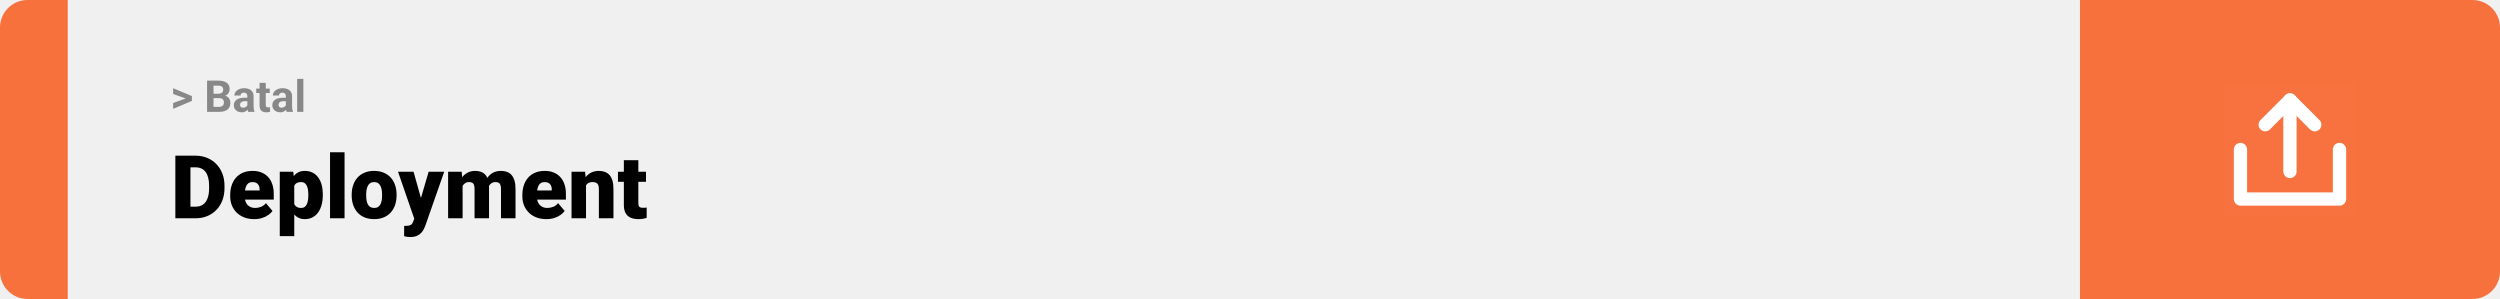
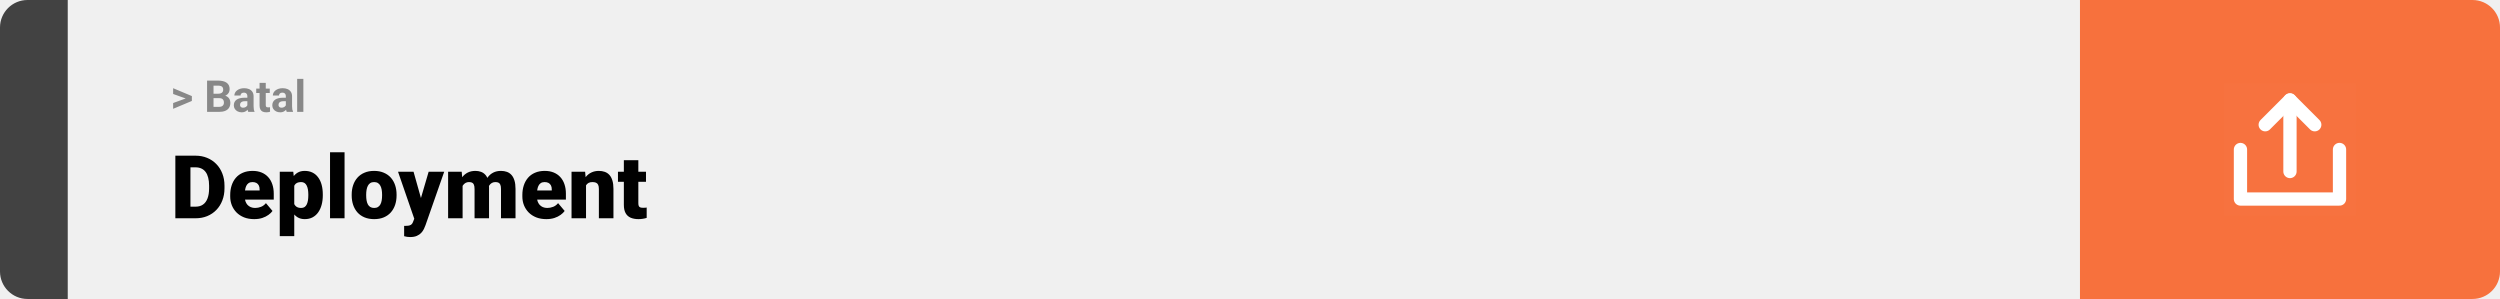
<svg xmlns="http://www.w3.org/2000/svg" width="1363" height="163" viewBox="0 0 1363 163" fill="none">
-   <path d="M0 15C0 6.716 6.716 0 15 0H37V163H15C6.716 163 0 156.284 0 148V15Z" fill="#F7713D" />
+   <path d="M0 15C0 6.716 6.716 0 15 0H37V163H15C6.716 163 0 156.284 0 148V15Z" fill="#424242" />
  <rect width="1097" height="163" transform="translate(37)" fill="#F0F0F0" />
  <path d="M101.906 53.922L94.394 51.238V48.086L104.602 52.375V54.637L101.906 53.922ZM94.394 56.172L101.918 53.43L104.602 52.785V55.035L94.394 59.324V56.172ZM119.578 53.512H115.195L115.172 51.098H118.852C119.5 51.098 120.031 51.016 120.445 50.852C120.859 50.68 121.168 50.434 121.371 50.113C121.582 49.785 121.688 49.387 121.688 48.918C121.688 48.387 121.586 47.957 121.383 47.629C121.188 47.301 120.879 47.062 120.457 46.914C120.043 46.766 119.508 46.691 118.852 46.691H116.414V61H112.898V43.938H118.852C119.844 43.938 120.73 44.031 121.512 44.219C122.301 44.406 122.969 44.691 123.516 45.074C124.062 45.457 124.48 45.941 124.77 46.527C125.059 47.105 125.203 47.793 125.203 48.59C125.203 49.293 125.043 49.941 124.723 50.535C124.41 51.129 123.914 51.613 123.234 51.988C122.562 52.363 121.684 52.57 120.598 52.609L119.578 53.512ZM119.426 61H114.234L115.605 58.258H119.426C120.043 58.258 120.547 58.16 120.938 57.965C121.328 57.762 121.617 57.488 121.805 57.145C121.992 56.801 122.086 56.406 122.086 55.961C122.086 55.461 122 55.027 121.828 54.66C121.664 54.293 121.398 54.012 121.031 53.816C120.664 53.613 120.18 53.512 119.578 53.512H116.191L116.215 51.098H120.434L121.242 52.047C122.281 52.031 123.117 52.215 123.75 52.598C124.391 52.973 124.855 53.461 125.145 54.062C125.441 54.664 125.59 55.309 125.59 55.996C125.59 57.09 125.352 58.012 124.875 58.762C124.398 59.504 123.699 60.062 122.777 60.438C121.863 60.812 120.746 61 119.426 61ZM134.859 58.141V52.492C134.859 52.086 134.793 51.738 134.66 51.449C134.527 51.152 134.32 50.922 134.039 50.758C133.766 50.594 133.41 50.512 132.973 50.512C132.598 50.512 132.273 50.578 132 50.711C131.727 50.836 131.516 51.02 131.367 51.262C131.219 51.496 131.145 51.773 131.145 52.094H127.77C127.77 51.555 127.895 51.043 128.145 50.559C128.395 50.074 128.758 49.648 129.234 49.281C129.711 48.906 130.277 48.613 130.934 48.402C131.598 48.191 132.34 48.086 133.16 48.086C134.145 48.086 135.02 48.25 135.785 48.578C136.551 48.906 137.152 49.398 137.59 50.055C138.035 50.711 138.258 51.531 138.258 52.516V57.941C138.258 58.637 138.301 59.207 138.387 59.652C138.473 60.09 138.598 60.473 138.762 60.801V61H135.352C135.188 60.656 135.062 60.227 134.977 59.711C134.898 59.188 134.859 58.664 134.859 58.141ZM135.305 53.277L135.328 55.188H133.441C132.996 55.188 132.609 55.238 132.281 55.34C131.953 55.441 131.684 55.586 131.473 55.773C131.262 55.953 131.105 56.164 131.004 56.406C130.91 56.648 130.863 56.914 130.863 57.203C130.863 57.492 130.93 57.754 131.062 57.988C131.195 58.215 131.387 58.395 131.637 58.527C131.887 58.652 132.18 58.715 132.516 58.715C133.023 58.715 133.465 58.613 133.84 58.41C134.215 58.207 134.504 57.957 134.707 57.66C134.918 57.363 135.027 57.082 135.035 56.816L135.926 58.246C135.801 58.566 135.629 58.898 135.41 59.242C135.199 59.586 134.93 59.91 134.602 60.215C134.273 60.512 133.879 60.758 133.418 60.953C132.957 61.141 132.41 61.234 131.777 61.234C130.973 61.234 130.242 61.074 129.586 60.754C128.938 60.426 128.422 59.977 128.039 59.406C127.664 58.828 127.477 58.172 127.477 57.438C127.477 56.773 127.602 56.184 127.852 55.668C128.102 55.152 128.469 54.719 128.953 54.367C129.445 54.008 130.059 53.738 130.793 53.559C131.527 53.371 132.379 53.277 133.348 53.277H135.305ZM147.07 48.32V50.711H139.688V48.32H147.07ZM141.516 45.191H144.891V57.18C144.891 57.547 144.938 57.828 145.031 58.023C145.133 58.219 145.281 58.355 145.477 58.434C145.672 58.504 145.918 58.539 146.215 58.539C146.426 58.539 146.613 58.531 146.777 58.516C146.949 58.492 147.094 58.469 147.211 58.445L147.223 60.93C146.934 61.023 146.621 61.098 146.285 61.152C145.949 61.207 145.578 61.234 145.172 61.234C144.43 61.234 143.781 61.113 143.227 60.871C142.68 60.621 142.258 60.223 141.961 59.676C141.664 59.129 141.516 58.41 141.516 57.52V45.191ZM155.836 58.141V52.492C155.836 52.086 155.77 51.738 155.637 51.449C155.504 51.152 155.297 50.922 155.016 50.758C154.742 50.594 154.387 50.512 153.949 50.512C153.574 50.512 153.25 50.578 152.977 50.711C152.703 50.836 152.492 51.02 152.344 51.262C152.195 51.496 152.121 51.773 152.121 52.094H148.746C148.746 51.555 148.871 51.043 149.121 50.559C149.371 50.074 149.734 49.648 150.211 49.281C150.688 48.906 151.254 48.613 151.91 48.402C152.574 48.191 153.316 48.086 154.137 48.086C155.121 48.086 155.996 48.25 156.762 48.578C157.527 48.906 158.129 49.398 158.566 50.055C159.012 50.711 159.234 51.531 159.234 52.516V57.941C159.234 58.637 159.277 59.207 159.363 59.652C159.449 60.09 159.574 60.473 159.738 60.801V61H156.328C156.164 60.656 156.039 60.227 155.953 59.711C155.875 59.188 155.836 58.664 155.836 58.141ZM156.281 53.277L156.305 55.188H154.418C153.973 55.188 153.586 55.238 153.258 55.34C152.93 55.441 152.66 55.586 152.449 55.773C152.238 55.953 152.082 56.164 151.98 56.406C151.887 56.648 151.84 56.914 151.84 57.203C151.84 57.492 151.906 57.754 152.039 57.988C152.172 58.215 152.363 58.395 152.613 58.527C152.863 58.652 153.156 58.715 153.492 58.715C154 58.715 154.441 58.613 154.816 58.41C155.191 58.207 155.48 57.957 155.684 57.66C155.895 57.363 156.004 57.082 156.012 56.816L156.902 58.246C156.777 58.566 156.605 58.898 156.387 59.242C156.176 59.586 155.906 59.91 155.578 60.215C155.25 60.512 154.855 60.758 154.395 60.953C153.934 61.141 153.387 61.234 152.754 61.234C151.949 61.234 151.219 61.074 150.562 60.754C149.914 60.426 149.398 59.977 149.016 59.406C148.641 58.828 148.453 58.172 148.453 57.438C148.453 56.773 148.578 56.184 148.828 55.668C149.078 55.152 149.445 54.719 149.93 54.367C150.422 54.008 151.035 53.738 151.77 53.559C152.504 53.371 153.355 53.277 154.324 53.277H156.281ZM165.398 43V61H162.012V43H165.398Z" fill="#888888" />
  <path d="M106.688 119H99.117L99.164 112.672H106.688C108.25 112.672 109.57 112.297 110.648 111.547C111.742 110.797 112.57 109.68 113.133 108.195C113.711 106.695 114 104.852 114 102.664V101.188C114 99.547 113.836 98.109 113.508 96.875C113.195 95.625 112.727 94.586 112.102 93.758C111.477 92.914 110.695 92.281 109.758 91.859C108.836 91.438 107.773 91.227 106.57 91.227H98.977V84.875H106.57C108.883 84.875 111 85.273 112.922 86.07C114.859 86.852 116.531 87.977 117.938 89.445C119.359 90.898 120.453 92.625 121.219 94.625C122 96.609 122.391 98.812 122.391 101.234V102.664C122.391 105.07 122 107.273 121.219 109.273C120.453 111.273 119.367 113 117.961 114.453C116.555 115.906 114.891 117.031 112.969 117.828C111.062 118.609 108.969 119 106.688 119ZM103.828 84.875V119H95.602V84.875H103.828ZM138.586 119.469C136.523 119.469 134.68 119.148 133.055 118.508C131.43 117.852 130.055 116.953 128.93 115.812C127.82 114.672 126.969 113.359 126.375 111.875C125.797 110.391 125.508 108.82 125.508 107.164V106.273C125.508 104.414 125.766 102.695 126.281 101.117C126.797 99.523 127.562 98.133 128.578 96.945C129.594 95.758 130.867 94.836 132.398 94.18C133.93 93.508 135.711 93.172 137.742 93.172C139.539 93.172 141.148 93.461 142.57 94.039C143.992 94.617 145.195 95.445 146.18 96.523C147.18 97.602 147.938 98.906 148.453 100.438C148.984 101.969 149.25 103.688 149.25 105.594V108.805H128.531V103.859H141.539V103.25C141.555 102.406 141.406 101.688 141.094 101.094C140.797 100.5 140.359 100.047 139.781 99.734C139.203 99.422 138.5 99.266 137.672 99.266C136.812 99.266 136.102 99.453 135.539 99.828C134.992 100.203 134.562 100.719 134.25 101.375C133.953 102.016 133.742 102.758 133.617 103.602C133.492 104.445 133.43 105.336 133.43 106.273V107.164C133.43 108.102 133.555 108.953 133.805 109.719C134.07 110.484 134.445 111.141 134.93 111.688C135.43 112.219 136.023 112.633 136.711 112.93C137.414 113.227 138.211 113.375 139.102 113.375C140.18 113.375 141.242 113.172 142.289 112.766C143.336 112.359 144.234 111.688 144.984 110.75L148.57 115.016C148.055 115.75 147.32 116.461 146.367 117.148C145.43 117.836 144.305 118.398 142.992 118.836C141.68 119.258 140.211 119.469 138.586 119.469ZM160.43 98.516V128.75H152.531V93.641H159.891L160.43 98.516ZM175.992 106.016V106.508C175.992 108.352 175.781 110.062 175.359 111.641C174.938 113.219 174.312 114.594 173.484 115.766C172.656 116.938 171.625 117.852 170.391 118.508C169.172 119.148 167.758 119.469 166.148 119.469C164.633 119.469 163.328 119.133 162.234 118.461C161.141 117.789 160.227 116.859 159.492 115.672C158.758 114.484 158.164 113.125 157.711 111.594C157.258 110.062 156.898 108.445 156.633 106.742V106.109C156.898 104.281 157.258 102.586 157.711 101.023C158.164 99.445 158.758 98.07 159.492 96.898C160.227 95.727 161.133 94.812 162.211 94.156C163.305 93.5 164.609 93.172 166.125 93.172C167.734 93.172 169.148 93.477 170.367 94.086C171.602 94.695 172.633 95.57 173.461 96.711C174.305 97.836 174.938 99.188 175.359 100.766C175.781 102.344 175.992 104.094 175.992 106.016ZM168.094 106.508V106.016C168.094 105.031 168.023 104.133 167.883 103.32C167.742 102.492 167.516 101.773 167.203 101.164C166.906 100.555 166.508 100.086 166.008 99.758C165.508 99.43 164.891 99.266 164.156 99.266C163.312 99.266 162.602 99.398 162.023 99.664C161.461 99.914 161.008 100.305 160.664 100.836C160.336 101.352 160.102 102 159.961 102.781C159.836 103.547 159.781 104.445 159.797 105.477V107.398C159.766 108.586 159.883 109.633 160.148 110.539C160.414 111.43 160.875 112.125 161.531 112.625C162.188 113.125 163.078 113.375 164.203 113.375C164.953 113.375 165.578 113.203 166.078 112.859C166.578 112.5 166.977 112.008 167.273 111.383C167.57 110.742 167.781 110.008 167.906 109.18C168.031 108.352 168.094 107.461 168.094 106.508ZM187.852 83V119H179.93V83H187.852ZM191.742 106.578V106.086C191.742 104.227 192.008 102.516 192.539 100.953C193.07 99.375 193.852 98.008 194.883 96.852C195.914 95.695 197.188 94.797 198.703 94.156C200.219 93.5 201.969 93.172 203.953 93.172C205.953 93.172 207.711 93.5 209.227 94.156C210.758 94.797 212.039 95.695 213.07 96.852C214.102 98.008 214.883 99.375 215.414 100.953C215.945 102.516 216.211 104.227 216.211 106.086V106.578C216.211 108.422 215.945 110.133 215.414 111.711C214.883 113.273 214.102 114.641 213.07 115.812C212.039 116.969 210.766 117.867 209.25 118.508C207.734 119.148 205.984 119.469 204 119.469C202.016 119.469 200.258 119.148 198.727 118.508C197.195 117.867 195.914 116.969 194.883 115.812C193.852 114.641 193.07 113.273 192.539 111.711C192.008 110.133 191.742 108.422 191.742 106.578ZM199.641 106.086V106.578C199.641 107.531 199.711 108.422 199.852 109.25C199.992 110.078 200.227 110.805 200.555 111.43C200.883 112.039 201.328 112.516 201.891 112.859C202.453 113.203 203.156 113.375 204 113.375C204.828 113.375 205.516 113.203 206.062 112.859C206.625 112.516 207.07 112.039 207.398 111.43C207.727 110.805 207.961 110.078 208.102 109.25C208.242 108.422 208.312 107.531 208.312 106.578V106.086C208.312 105.164 208.242 104.297 208.102 103.484C207.961 102.656 207.727 101.93 207.398 101.305C207.07 100.664 206.625 100.164 206.062 99.805C205.5 99.445 204.797 99.266 203.953 99.266C203.125 99.266 202.43 99.445 201.867 99.805C201.32 100.164 200.883 100.664 200.555 101.305C200.227 101.93 199.992 102.656 199.852 103.484C199.711 104.297 199.641 105.164 199.641 106.086ZM227.133 116.023L233.695 93.641H242.18L231.984 122.773C231.766 123.414 231.477 124.102 231.117 124.836C230.758 125.586 230.266 126.297 229.641 126.969C229.016 127.641 228.211 128.188 227.227 128.609C226.258 129.031 225.055 129.242 223.617 129.242C222.852 129.242 222.289 129.203 221.93 129.125C221.586 129.062 221.055 128.945 220.336 128.773V123.125C220.539 123.125 220.711 123.125 220.852 123.125C221.008 123.125 221.18 123.125 221.367 123.125C222.211 123.125 222.883 123.039 223.383 122.867C223.898 122.695 224.289 122.445 224.555 122.117C224.836 121.789 225.055 121.391 225.211 120.922L227.133 116.023ZM225.469 93.641L230.461 111.383L231.328 119.75H226.031L217.008 93.641H225.469ZM252.211 99.008V119H244.312V93.641H251.719L252.211 99.008ZM251.25 105.453L249.445 105.5C249.445 103.719 249.656 102.078 250.078 100.578C250.5 99.078 251.125 97.773 251.953 96.664C252.781 95.555 253.797 94.695 255 94.086C256.219 93.477 257.625 93.172 259.219 93.172C260.328 93.172 261.336 93.344 262.242 93.688C263.148 94.016 263.93 94.539 264.586 95.258C265.242 95.961 265.742 96.883 266.086 98.023C266.445 99.148 266.625 100.5 266.625 102.078V119H258.727V103.086C258.727 102.008 258.602 101.195 258.352 100.648C258.117 100.102 257.773 99.734 257.32 99.547C256.867 99.359 256.312 99.266 255.656 99.266C254.969 99.266 254.352 99.422 253.805 99.734C253.258 100.047 252.789 100.484 252.398 101.047C252.023 101.594 251.734 102.242 251.531 102.992C251.344 103.742 251.25 104.562 251.25 105.453ZM265.734 105.453L263.531 105.5C263.531 103.719 263.727 102.078 264.117 100.578C264.523 99.078 265.125 97.773 265.922 96.664C266.734 95.555 267.742 94.695 268.945 94.086C270.148 93.477 271.547 93.172 273.141 93.172C274.297 93.172 275.359 93.344 276.328 93.688C277.297 94.031 278.133 94.586 278.836 95.352C279.539 96.117 280.086 97.133 280.477 98.398C280.867 99.648 281.062 101.195 281.062 103.039V119H273.141V103.039C273.141 101.992 273.016 101.203 272.766 100.672C272.531 100.125 272.188 99.758 271.734 99.57C271.281 99.367 270.742 99.266 270.117 99.266C269.367 99.266 268.719 99.422 268.172 99.734C267.625 100.047 267.164 100.484 266.789 101.047C266.43 101.594 266.164 102.242 265.992 102.992C265.82 103.742 265.734 104.562 265.734 105.453ZM297.867 119.469C295.805 119.469 293.961 119.148 292.336 118.508C290.711 117.852 289.336 116.953 288.211 115.812C287.102 114.672 286.25 113.359 285.656 111.875C285.078 110.391 284.789 108.82 284.789 107.164V106.273C284.789 104.414 285.047 102.695 285.562 101.117C286.078 99.523 286.844 98.133 287.859 96.945C288.875 95.758 290.148 94.836 291.68 94.18C293.211 93.508 294.992 93.172 297.023 93.172C298.82 93.172 300.43 93.461 301.852 94.039C303.273 94.617 304.477 95.445 305.461 96.523C306.461 97.602 307.219 98.906 307.734 100.438C308.266 101.969 308.531 103.688 308.531 105.594V108.805H287.812V103.859H300.82V103.25C300.836 102.406 300.688 101.688 300.375 101.094C300.078 100.5 299.641 100.047 299.062 99.734C298.484 99.422 297.781 99.266 296.953 99.266C296.094 99.266 295.383 99.453 294.82 99.828C294.273 100.203 293.844 100.719 293.531 101.375C293.234 102.016 293.023 102.758 292.898 103.602C292.773 104.445 292.711 105.336 292.711 106.273V107.164C292.711 108.102 292.836 108.953 293.086 109.719C293.352 110.484 293.727 111.141 294.211 111.688C294.711 112.219 295.305 112.633 295.992 112.93C296.695 113.227 297.492 113.375 298.383 113.375C299.461 113.375 300.523 113.172 301.57 112.766C302.617 112.359 303.516 111.688 304.266 110.75L307.852 115.016C307.336 115.75 306.602 116.461 305.648 117.148C304.711 117.836 303.586 118.398 302.273 118.836C300.961 119.258 299.492 119.469 297.867 119.469ZM319.5 99.055V119H311.602V93.641H319.008L319.5 99.055ZM318.562 105.453L316.711 105.5C316.711 103.562 316.945 101.836 317.414 100.32C317.883 98.789 318.547 97.492 319.406 96.43C320.266 95.367 321.289 94.562 322.477 94.016C323.68 93.453 325.016 93.172 326.484 93.172C327.656 93.172 328.727 93.344 329.695 93.688C330.68 94.031 331.523 94.586 332.227 95.352C332.945 96.117 333.492 97.133 333.867 98.398C334.258 99.648 334.453 101.195 334.453 103.039V119H326.508V103.016C326.508 102 326.367 101.227 326.086 100.695C325.805 100.148 325.398 99.773 324.867 99.57C324.336 99.367 323.688 99.266 322.922 99.266C322.109 99.266 321.422 99.422 320.859 99.734C320.297 100.047 319.844 100.484 319.5 101.047C319.172 101.594 318.93 102.242 318.773 102.992C318.633 103.742 318.562 104.562 318.562 105.453ZM352.195 93.641V99.125H336.914V93.641H352.195ZM340.125 87.336H348.023V110.727C348.023 111.398 348.102 111.922 348.258 112.297C348.414 112.656 348.68 112.914 349.055 113.07C349.445 113.211 349.961 113.281 350.602 113.281C351.055 113.281 351.43 113.273 351.727 113.258C352.023 113.227 352.305 113.188 352.57 113.141V118.789C351.898 119.008 351.195 119.172 350.461 119.281C349.727 119.406 348.945 119.469 348.117 119.469C346.43 119.469 344.984 119.203 343.781 118.672C342.594 118.141 341.688 117.305 341.062 116.164C340.438 115.023 340.125 113.539 340.125 111.711V87.336Z" fill="black" />
  <path d="M1134 0H1348C1356.28 0 1363 6.716 1363 15V148C1363 156.284 1356.28 163 1348 163H1134V0Z" fill="#F7713D" />
  <path d="M1212.5 117.5L1212.5 45.5L1284.5 45.5L1284.5 117.5L1212.5 117.5Z" fill="white" fill-opacity="0.01" />
  <path d="M1221.5 81.513L1221.5 108.5L1275.5 108.5L1275.5 81.5" stroke="white" stroke-width="7.24" stroke-linecap="round" stroke-linejoin="round" />
  <path d="M1262 68L1248.5 54.5L1235 68" stroke="white" stroke-width="7.24" stroke-linecap="round" stroke-linejoin="round" />
  <path d="M1248.49 93.5L1248.49 54.5" stroke="white" stroke-width="7.24" stroke-linecap="round" stroke-linejoin="round" />
</svg>
